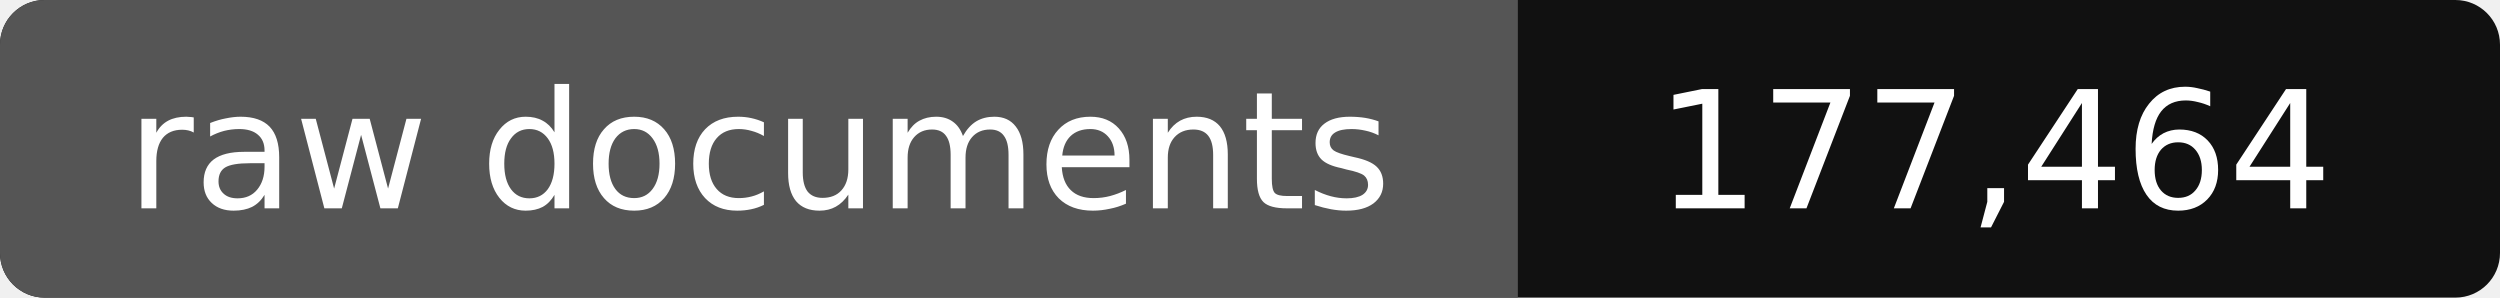
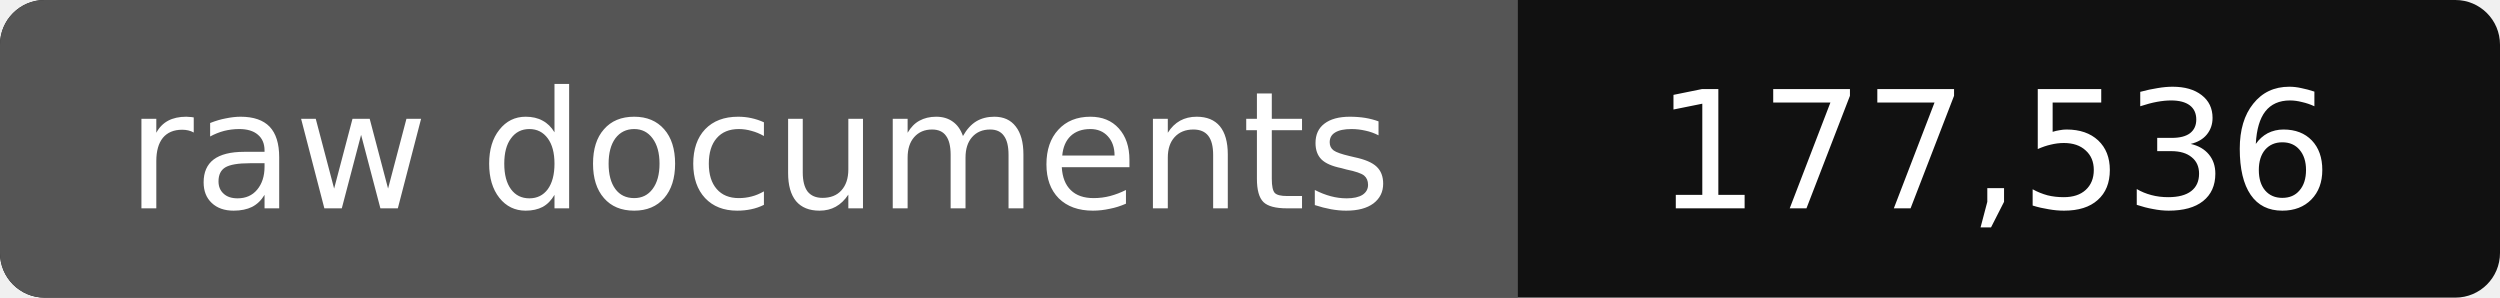
- <svg xmlns="http://www.w3.org/2000/svg" width="168" height="20" role="img" aria-label="raw documents: 177,464">
+ <svg xmlns="http://www.w3.org/2000/svg" width="168" height="20" role="img" aria-label="raw documents: 177,536">
  <rect width="168" height="20" rx="3" fill="#111" />
  <path fill="#555" d="M3 0h99v20H3a3 3 0 0 1-3-3V3a3 3 0 0 1 3-3z" />
  <g fill="#fff" text-anchor="middle" font-family="Verdana,DejaVu Sans,sans-serif" font-size="11">
    <text x="51" y="14">raw documents</text>
-     <text x="134" y="14">177,464</text>
+     <text x="134" y="14">177,536</text>
  </g>
</svg>
